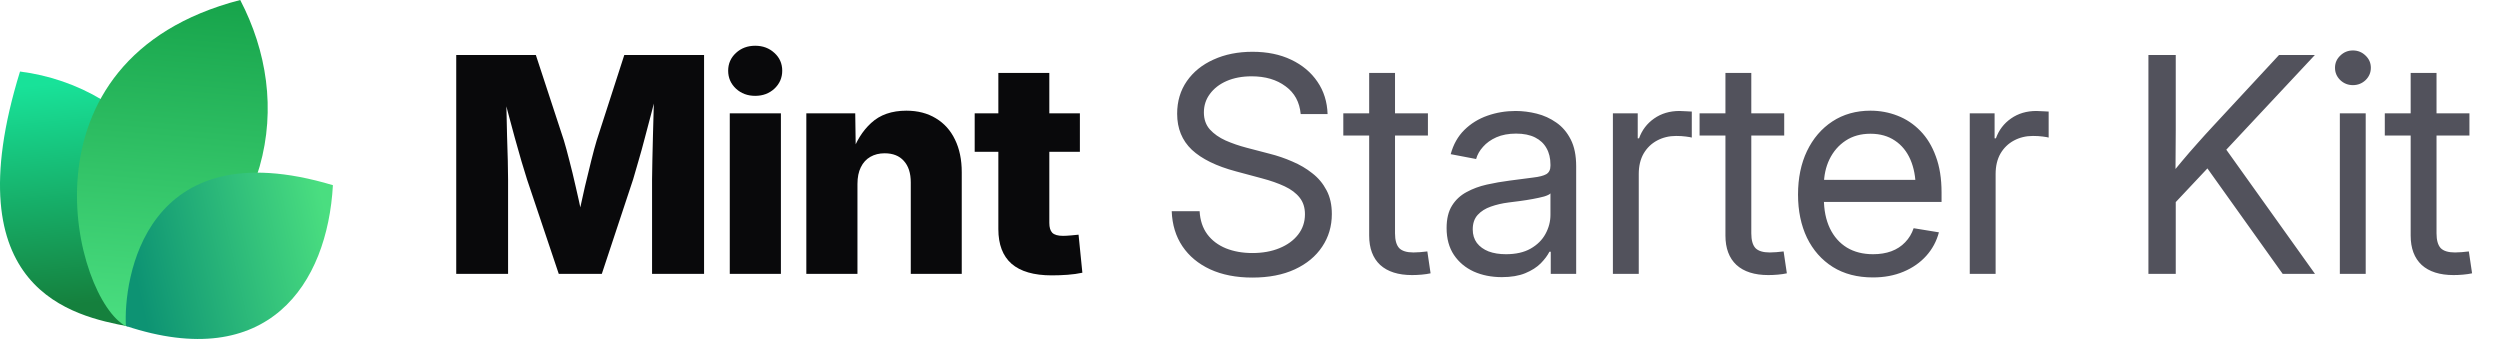
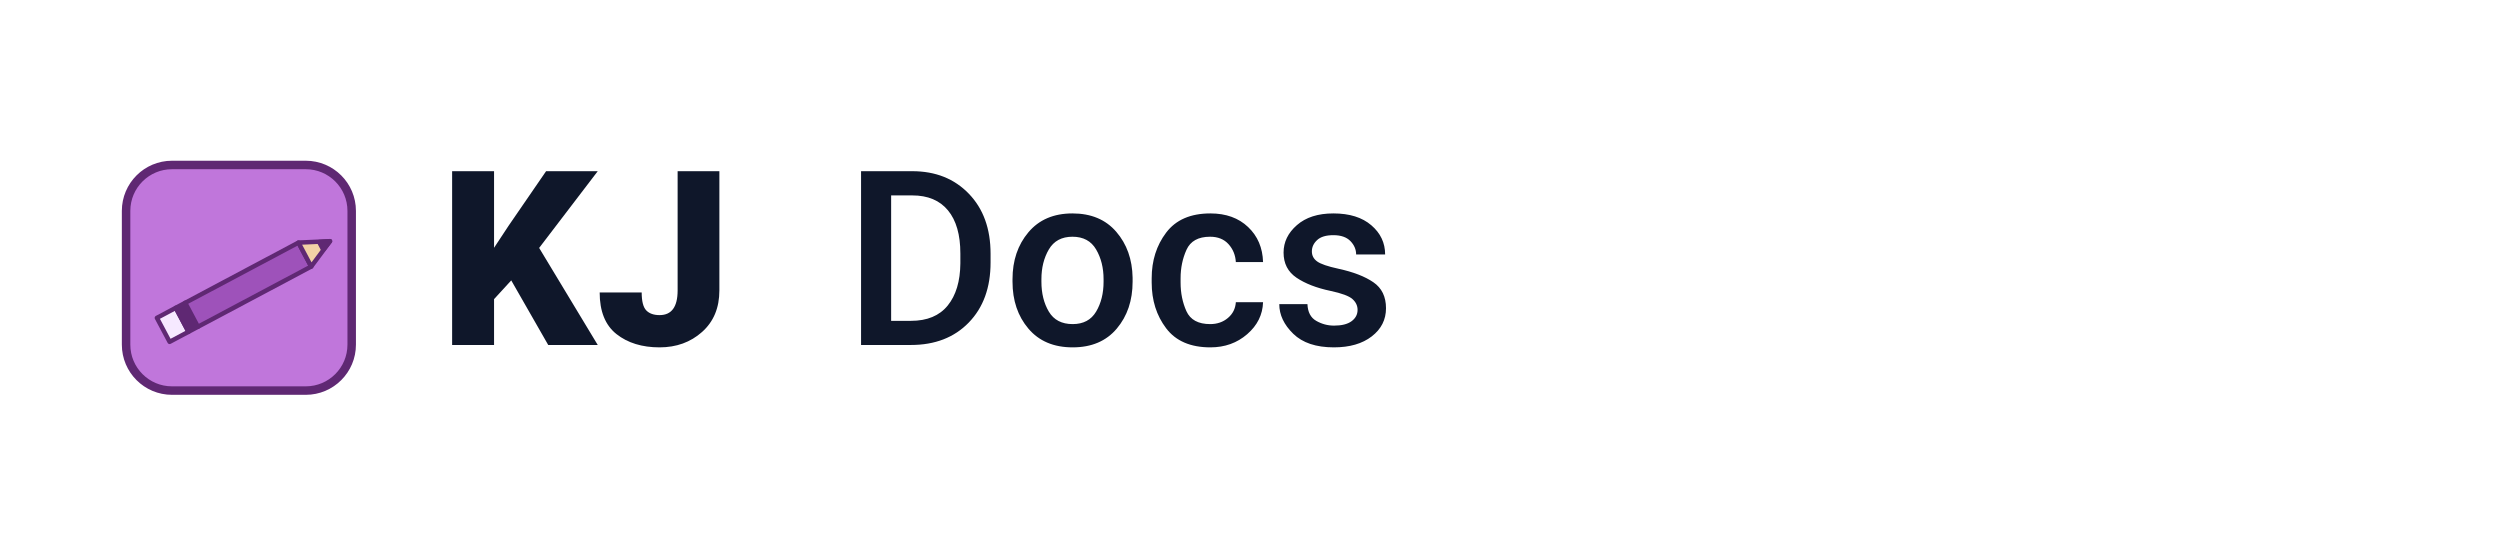
- <svg xmlns="http://www.w3.org/2000/svg" width="177" height="24" viewBox="0 0 177 24" fill="none">
-   <path d="M9.061 23.108C5.268 22.377 -3.391 20.627 1.417 5.064C9.634 6.099 16.973 14.064 9.061 23.108Z" fill="url(#paint0_linear_17557_2020)" />
-   <path d="M8.919 23.094C5.276 21.222 0.784 4.209 17.007 0C20.757 7.193 19.621 16.545 8.919 23.094Z" fill="url(#paint1_linear_17557_2020)" />
-   <path d="M8.914 23.079C8.735 19.882 10.159 9.085 23.57 13.111C23.181 20.123 18.984 26.418 8.914 23.079Z" fill="url(#paint2_linear_17557_2020)" />
-   <path d="M32.301 19.392V3.894H37.938L39.925 9.948C40.036 10.315 40.164 10.787 40.31 11.362C40.462 11.938 40.611 12.552 40.757 13.204C40.91 13.855 41.048 14.483 41.173 15.086C41.305 15.682 41.412 16.192 41.495 16.615H40.695C40.771 16.192 40.871 15.682 40.996 15.086C41.128 14.49 41.267 13.866 41.412 13.214C41.565 12.562 41.714 11.948 41.86 11.373C42.005 10.79 42.133 10.315 42.244 9.948L44.2 3.894H49.848V19.392H46.166V12.704C46.166 12.357 46.173 11.917 46.187 11.383C46.2 10.849 46.214 10.27 46.228 9.646C46.249 9.022 46.266 8.391 46.28 7.753C46.301 7.115 46.311 6.519 46.311 5.964H46.623C46.485 6.561 46.332 7.181 46.166 7.826C45.999 8.471 45.833 9.102 45.666 9.719C45.507 10.336 45.351 10.901 45.198 11.414C45.053 11.928 44.928 12.357 44.824 12.704L42.608 19.392H39.561L37.314 12.704C37.203 12.357 37.072 11.928 36.919 11.414C36.773 10.901 36.614 10.34 36.441 9.729C36.274 9.112 36.104 8.481 35.931 7.836C35.764 7.192 35.608 6.567 35.463 5.964H35.827C35.834 6.512 35.844 7.105 35.858 7.743C35.872 8.374 35.886 9.005 35.9 9.636C35.92 10.26 35.938 10.839 35.952 11.373C35.965 11.907 35.972 12.351 35.972 12.704V19.392H32.301ZM51.668 19.392V8.024H55.288V19.392H51.668ZM53.468 6.786C52.927 6.786 52.473 6.616 52.105 6.276C51.738 5.93 51.554 5.507 51.554 5.007C51.554 4.508 51.738 4.088 52.105 3.749C52.473 3.409 52.927 3.239 53.468 3.239C54.009 3.239 54.463 3.409 54.83 3.749C55.198 4.082 55.382 4.501 55.382 5.007C55.382 5.507 55.198 5.93 54.83 6.276C54.463 6.616 54.009 6.786 53.468 6.786ZM60.708 13.027V19.392H57.088V8.024H60.551L60.593 10.967H60.281C60.593 10.024 61.061 9.268 61.685 8.7C62.309 8.124 63.138 7.836 64.171 7.836C64.975 7.836 65.672 8.017 66.262 8.377C66.851 8.731 67.302 9.234 67.614 9.885C67.933 10.537 68.092 11.307 68.092 12.194V19.392H64.483V12.912C64.483 12.26 64.32 11.754 63.994 11.394C63.675 11.033 63.221 10.853 62.632 10.853C62.25 10.853 61.914 10.936 61.623 11.102C61.332 11.269 61.106 11.515 60.947 11.841C60.787 12.16 60.708 12.555 60.708 13.027ZM76.456 8.024V10.749H69.008V8.024H76.456ZM70.683 5.163H74.292V15.783C74.292 16.102 74.361 16.334 74.5 16.48C74.646 16.625 74.899 16.698 75.259 16.698C75.405 16.698 75.596 16.688 75.831 16.667C76.074 16.646 76.251 16.629 76.362 16.615L76.632 19.309C76.313 19.378 75.963 19.427 75.582 19.455C75.207 19.482 74.836 19.496 74.469 19.496C73.2 19.496 72.25 19.222 71.619 18.674C70.995 18.127 70.683 17.308 70.683 16.22V5.163Z" fill="#09090B" />
-   <path d="M88.667 19.652C87.523 19.652 86.528 19.458 85.682 19.07C84.843 18.681 84.188 18.137 83.716 17.437C83.245 16.736 82.992 15.908 82.957 14.951H84.933C84.968 15.596 85.148 16.14 85.474 16.584C85.8 17.021 86.24 17.354 86.795 17.582C87.35 17.804 87.974 17.915 88.667 17.915C89.388 17.915 90.026 17.801 90.581 17.572C91.143 17.343 91.583 17.024 91.902 16.615C92.228 16.199 92.391 15.717 92.391 15.169C92.391 14.698 92.266 14.306 92.017 13.994C91.767 13.675 91.413 13.408 90.956 13.193C90.498 12.978 89.954 12.787 89.323 12.621L87.502 12.132C86.123 11.765 85.082 11.255 84.382 10.603C83.689 9.944 83.342 9.095 83.342 8.055C83.342 7.174 83.571 6.404 84.028 5.746C84.486 5.087 85.117 4.577 85.921 4.217C86.726 3.849 87.645 3.666 88.678 3.666C89.718 3.666 90.63 3.853 91.413 4.227C92.204 4.602 92.824 5.122 93.275 5.787C93.726 6.446 93.965 7.209 93.993 8.076H92.089C92.013 7.23 91.656 6.574 91.018 6.11C90.387 5.638 89.586 5.403 88.615 5.403C87.95 5.403 87.36 5.513 86.847 5.735C86.341 5.957 85.946 6.262 85.661 6.651C85.377 7.032 85.235 7.469 85.235 7.961C85.235 8.447 85.377 8.849 85.661 9.168C85.946 9.48 86.317 9.74 86.774 9.948C87.232 10.149 87.724 10.319 88.251 10.457L89.884 10.884C90.439 11.023 90.977 11.206 91.496 11.435C92.023 11.657 92.495 11.934 92.911 12.267C93.334 12.593 93.67 12.995 93.92 13.474C94.17 13.945 94.294 14.504 94.294 15.149C94.294 16.015 94.066 16.788 93.608 17.468C93.157 18.148 92.512 18.681 91.673 19.07C90.834 19.458 89.832 19.652 88.667 19.652ZM101.097 8.024V9.594H95.106V8.024H101.097ZM96.937 5.163H98.767V16.521C98.767 17 98.865 17.347 99.059 17.562C99.26 17.77 99.6 17.874 100.078 17.874C100.21 17.874 100.366 17.867 100.546 17.853C100.733 17.832 100.903 17.815 101.056 17.801L101.285 19.351C101.097 19.392 100.886 19.423 100.65 19.444C100.414 19.465 100.189 19.475 99.974 19.475C98.996 19.475 98.244 19.236 97.717 18.758C97.197 18.272 96.937 17.579 96.937 16.677V5.163ZM106.33 19.621C105.595 19.621 104.932 19.489 104.343 19.226C103.754 18.955 103.285 18.564 102.939 18.05C102.592 17.53 102.419 16.896 102.419 16.147C102.419 15.495 102.547 14.965 102.804 14.556C103.06 14.146 103.403 13.828 103.833 13.599C104.263 13.363 104.742 13.186 105.269 13.068C105.796 12.95 106.333 12.857 106.881 12.787C107.574 12.69 108.132 12.617 108.555 12.569C108.978 12.52 109.287 12.441 109.481 12.33C109.675 12.212 109.772 12.014 109.772 11.737V11.654C109.772 11.203 109.679 10.815 109.492 10.489C109.311 10.163 109.041 9.91 108.68 9.729C108.32 9.549 107.872 9.459 107.338 9.459C106.805 9.459 106.34 9.546 105.945 9.719C105.556 9.892 105.241 10.118 104.998 10.395C104.755 10.665 104.593 10.953 104.509 11.258L102.71 10.915C102.897 10.222 103.22 9.65 103.677 9.199C104.135 8.748 104.679 8.412 105.31 8.19C105.941 7.968 106.607 7.857 107.307 7.857C107.8 7.857 108.295 7.92 108.795 8.044C109.301 8.169 109.765 8.381 110.188 8.679C110.611 8.97 110.951 9.369 111.208 9.875C111.464 10.374 111.593 11.005 111.593 11.768V19.392H109.793V17.822H109.7C109.568 18.085 109.363 18.359 109.086 18.643C108.809 18.921 108.444 19.153 107.994 19.34C107.543 19.527 106.988 19.621 106.33 19.621ZM106.621 17.998C107.321 17.998 107.904 17.867 108.368 17.603C108.84 17.333 109.19 16.986 109.419 16.563C109.654 16.133 109.772 15.682 109.772 15.211V13.692C109.703 13.769 109.554 13.841 109.325 13.911C109.096 13.973 108.829 14.032 108.524 14.088C108.226 14.143 107.921 14.192 107.609 14.233C107.304 14.275 107.033 14.309 106.798 14.337C106.354 14.393 105.938 14.49 105.549 14.628C105.168 14.76 104.86 14.954 104.624 15.211C104.388 15.467 104.27 15.811 104.27 16.241C104.27 16.615 104.367 16.934 104.561 17.198C104.762 17.461 105.04 17.662 105.393 17.801C105.747 17.933 106.156 17.998 106.621 17.998ZM114.193 19.392V8.024H115.951V9.792H116.045C116.253 9.209 116.61 8.741 117.116 8.388C117.622 8.034 118.219 7.857 118.905 7.857C119.058 7.857 119.217 7.864 119.384 7.878C119.55 7.885 119.682 7.892 119.779 7.899V9.74C119.716 9.719 119.578 9.695 119.363 9.667C119.155 9.639 118.922 9.625 118.666 9.625C118.174 9.625 117.726 9.733 117.324 9.948C116.922 10.163 116.603 10.471 116.367 10.874C116.138 11.276 116.024 11.758 116.024 12.319V19.392H114.193ZM126.322 8.024V9.594H120.33V8.024H126.322ZM122.161 5.163H123.992V16.521C123.992 17 124.089 17.347 124.283 17.562C124.484 17.77 124.824 17.874 125.302 17.874C125.434 17.874 125.59 17.867 125.77 17.853C125.958 17.832 126.127 17.815 126.28 17.801L126.509 19.351C126.322 19.392 126.11 19.423 125.874 19.444C125.639 19.465 125.413 19.475 125.198 19.475C124.221 19.475 123.468 19.236 122.941 18.758C122.421 18.272 122.161 17.579 122.161 16.677V5.163ZM132.604 19.642C131.502 19.642 130.555 19.396 129.765 18.903C128.974 18.404 128.364 17.714 127.934 16.834C127.511 15.946 127.3 14.927 127.3 13.775C127.3 12.611 127.511 11.584 127.934 10.697C128.364 9.802 128.964 9.102 129.734 8.596C130.51 8.089 131.408 7.836 132.428 7.836C133.1 7.836 133.738 7.954 134.341 8.19C134.952 8.426 135.489 8.783 135.954 9.261C136.425 9.74 136.793 10.343 137.056 11.071C137.327 11.792 137.462 12.645 137.462 13.63V14.296H128.433V12.735H136.463L135.631 13.297C135.631 12.541 135.506 11.876 135.257 11.3C135.007 10.725 134.643 10.277 134.165 9.958C133.686 9.632 133.107 9.469 132.428 9.469C131.748 9.469 131.162 9.632 130.67 9.958C130.177 10.284 129.796 10.725 129.526 11.279C129.262 11.827 129.13 12.441 129.13 13.12V14.046C129.13 14.864 129.273 15.572 129.557 16.168C129.841 16.757 130.243 17.211 130.763 17.53C131.283 17.842 131.901 17.998 132.615 17.998C133.093 17.998 133.523 17.929 133.905 17.79C134.293 17.645 134.619 17.433 134.882 17.156C135.153 16.879 135.354 16.546 135.486 16.157L137.275 16.449C137.108 17.08 136.81 17.634 136.38 18.113C135.95 18.591 135.413 18.966 134.768 19.236C134.123 19.507 133.402 19.642 132.604 19.642ZM139.459 19.392V8.024H141.217V9.792H141.311C141.519 9.209 141.876 8.741 142.382 8.388C142.888 8.034 143.485 7.857 144.171 7.857C144.324 7.857 144.483 7.864 144.649 7.878C144.816 7.885 144.948 7.892 145.045 7.899V9.74C144.982 9.719 144.844 9.695 144.629 9.667C144.421 9.639 144.188 9.625 143.932 9.625C143.439 9.625 142.992 9.733 142.59 9.948C142.188 10.163 141.869 10.471 141.633 10.874C141.404 11.276 141.29 11.758 141.29 12.319V19.392H139.459ZM153.429 14.961V12.715C153.783 12.257 154.136 11.82 154.49 11.404C154.844 10.981 155.204 10.565 155.572 10.156C155.939 9.74 156.314 9.327 156.695 8.918L161.355 3.894H163.893L157.277 10.967H157.184L153.429 14.961ZM152.108 19.392V3.894H154.043V9.241L154.022 12.559L154.043 13.505V19.392H152.108ZM161.615 19.392L155.967 11.477L157.173 9.969L163.903 19.392H161.615ZM165.661 19.392V8.024H167.492V19.392H165.661ZM166.587 6.027C166.24 6.027 165.942 5.909 165.692 5.673C165.443 5.43 165.318 5.139 165.318 4.799C165.318 4.459 165.443 4.172 165.692 3.936C165.942 3.693 166.24 3.572 166.587 3.572C166.934 3.572 167.232 3.693 167.482 3.936C167.731 4.172 167.856 4.459 167.856 4.799C167.856 5.139 167.731 5.43 167.482 5.673C167.232 5.909 166.934 6.027 166.587 6.027ZM174.836 8.024V9.594H168.844V8.024H174.836ZM170.675 5.163H172.506V16.521C172.506 17 172.603 17.347 172.797 17.562C172.998 17.77 173.338 17.874 173.816 17.874C173.948 17.874 174.104 17.867 174.284 17.853C174.472 17.832 174.641 17.815 174.794 17.801L175.023 19.351C174.836 19.392 174.624 19.423 174.388 19.444C174.153 19.465 173.927 19.475 173.712 19.475C172.735 19.475 171.982 19.236 171.455 18.758C170.935 18.272 170.675 17.579 170.675 16.677V5.163Z" fill="#52525C" />
+ <svg xmlns="http://www.w3.org/2000/svg" width="900" height="200" viewBox="0 0 900 200" role="img" aria-label="KJ Docs logo">
  <defs>
-     <linearGradient id="paint0_linear_17557_2020" x1="3.776" y1="5.916" x2="5.232" y2="21.559" gradientUnits="userSpaceOnUse">
-       <stop stop-color="#18E299" />
-       <stop offset="1" stop-color="#15803D" />
-     </linearGradient>
-     <linearGradient id="paint1_linear_17557_2020" x1="12.171" y1="-0.718" x2="10.19" y2="22.983" gradientUnits="userSpaceOnUse">
-       <stop stop-color="#16A34A" />
-       <stop offset="1" stop-color="#4ADE80" />
-     </linearGradient>
-     <linearGradient id="paint2_linear_17557_2020" x1="23.133" y1="15.353" x2="9.338" y2="18.52" gradientUnits="userSpaceOnUse">
-       <stop stop-color="#4ADE80" />
-       <stop offset="1" stop-color="#0D9373" />
-     </linearGradient>
+     <style>
+       .wordmark { font-family: system-ui, -apple-system, Segoe UI, Roboto, Inter, Arial, sans-serif; fill: #0f172a; }
+     </style>
  </defs>
+   <g transform="translate(40,54) scale(0.179688)">
+     <rect x="30" y="30" width="452" height="452" rx="92" ry="92" fill="#c076db" />
+     <rect x="30" y="30" width="452" height="452" rx="92" ry="92" fill="none" stroke="#5f2873" stroke-width="17" />
+     <g transform="rotate(-28.00 271.52 271.52)">
+       <polygon points="82.33,244.36 125.17,244.36 125.17,298.68 82.33,298.68" fill="#F6E9FF" stroke="#5f2873" stroke-width="9" stroke-linejoin="round" />
+       <polygon points="125.17,244.36 146.58,244.36 146.58,298.68 125.17,298.68" fill="#5f2873" stroke="#5f2873" stroke-width="9" stroke-linejoin="round" />
+       <polygon points="146.58,244.36 403.60,244.36 403.60,298.68 146.58,298.68" fill="#9e52ba" stroke="#5f2873" stroke-width="9" stroke-linejoin="round" />
+       <polygon points="403.60,244.36 460.71,271.52 403.60,298.68" fill="#F2D1A6" stroke="#5f2873" stroke-width="9" stroke-linejoin="round" />
+       <polygon points="440.72,262.83 460.71,271.52 440.72,280.21" fill="#5f2873" stroke="#5f2873" stroke-width="9" stroke-linejoin="round" />
+     </g>
+   </g>
+   <text class="wordmark" x="158" y="100.0" font-size="88" dominant-baseline="middle">
+     <tspan font-weight="800">KJ</tspan>
+     <tspan dx="18" font-weight="500">Docs</tspan>
+   </text>
</svg>
